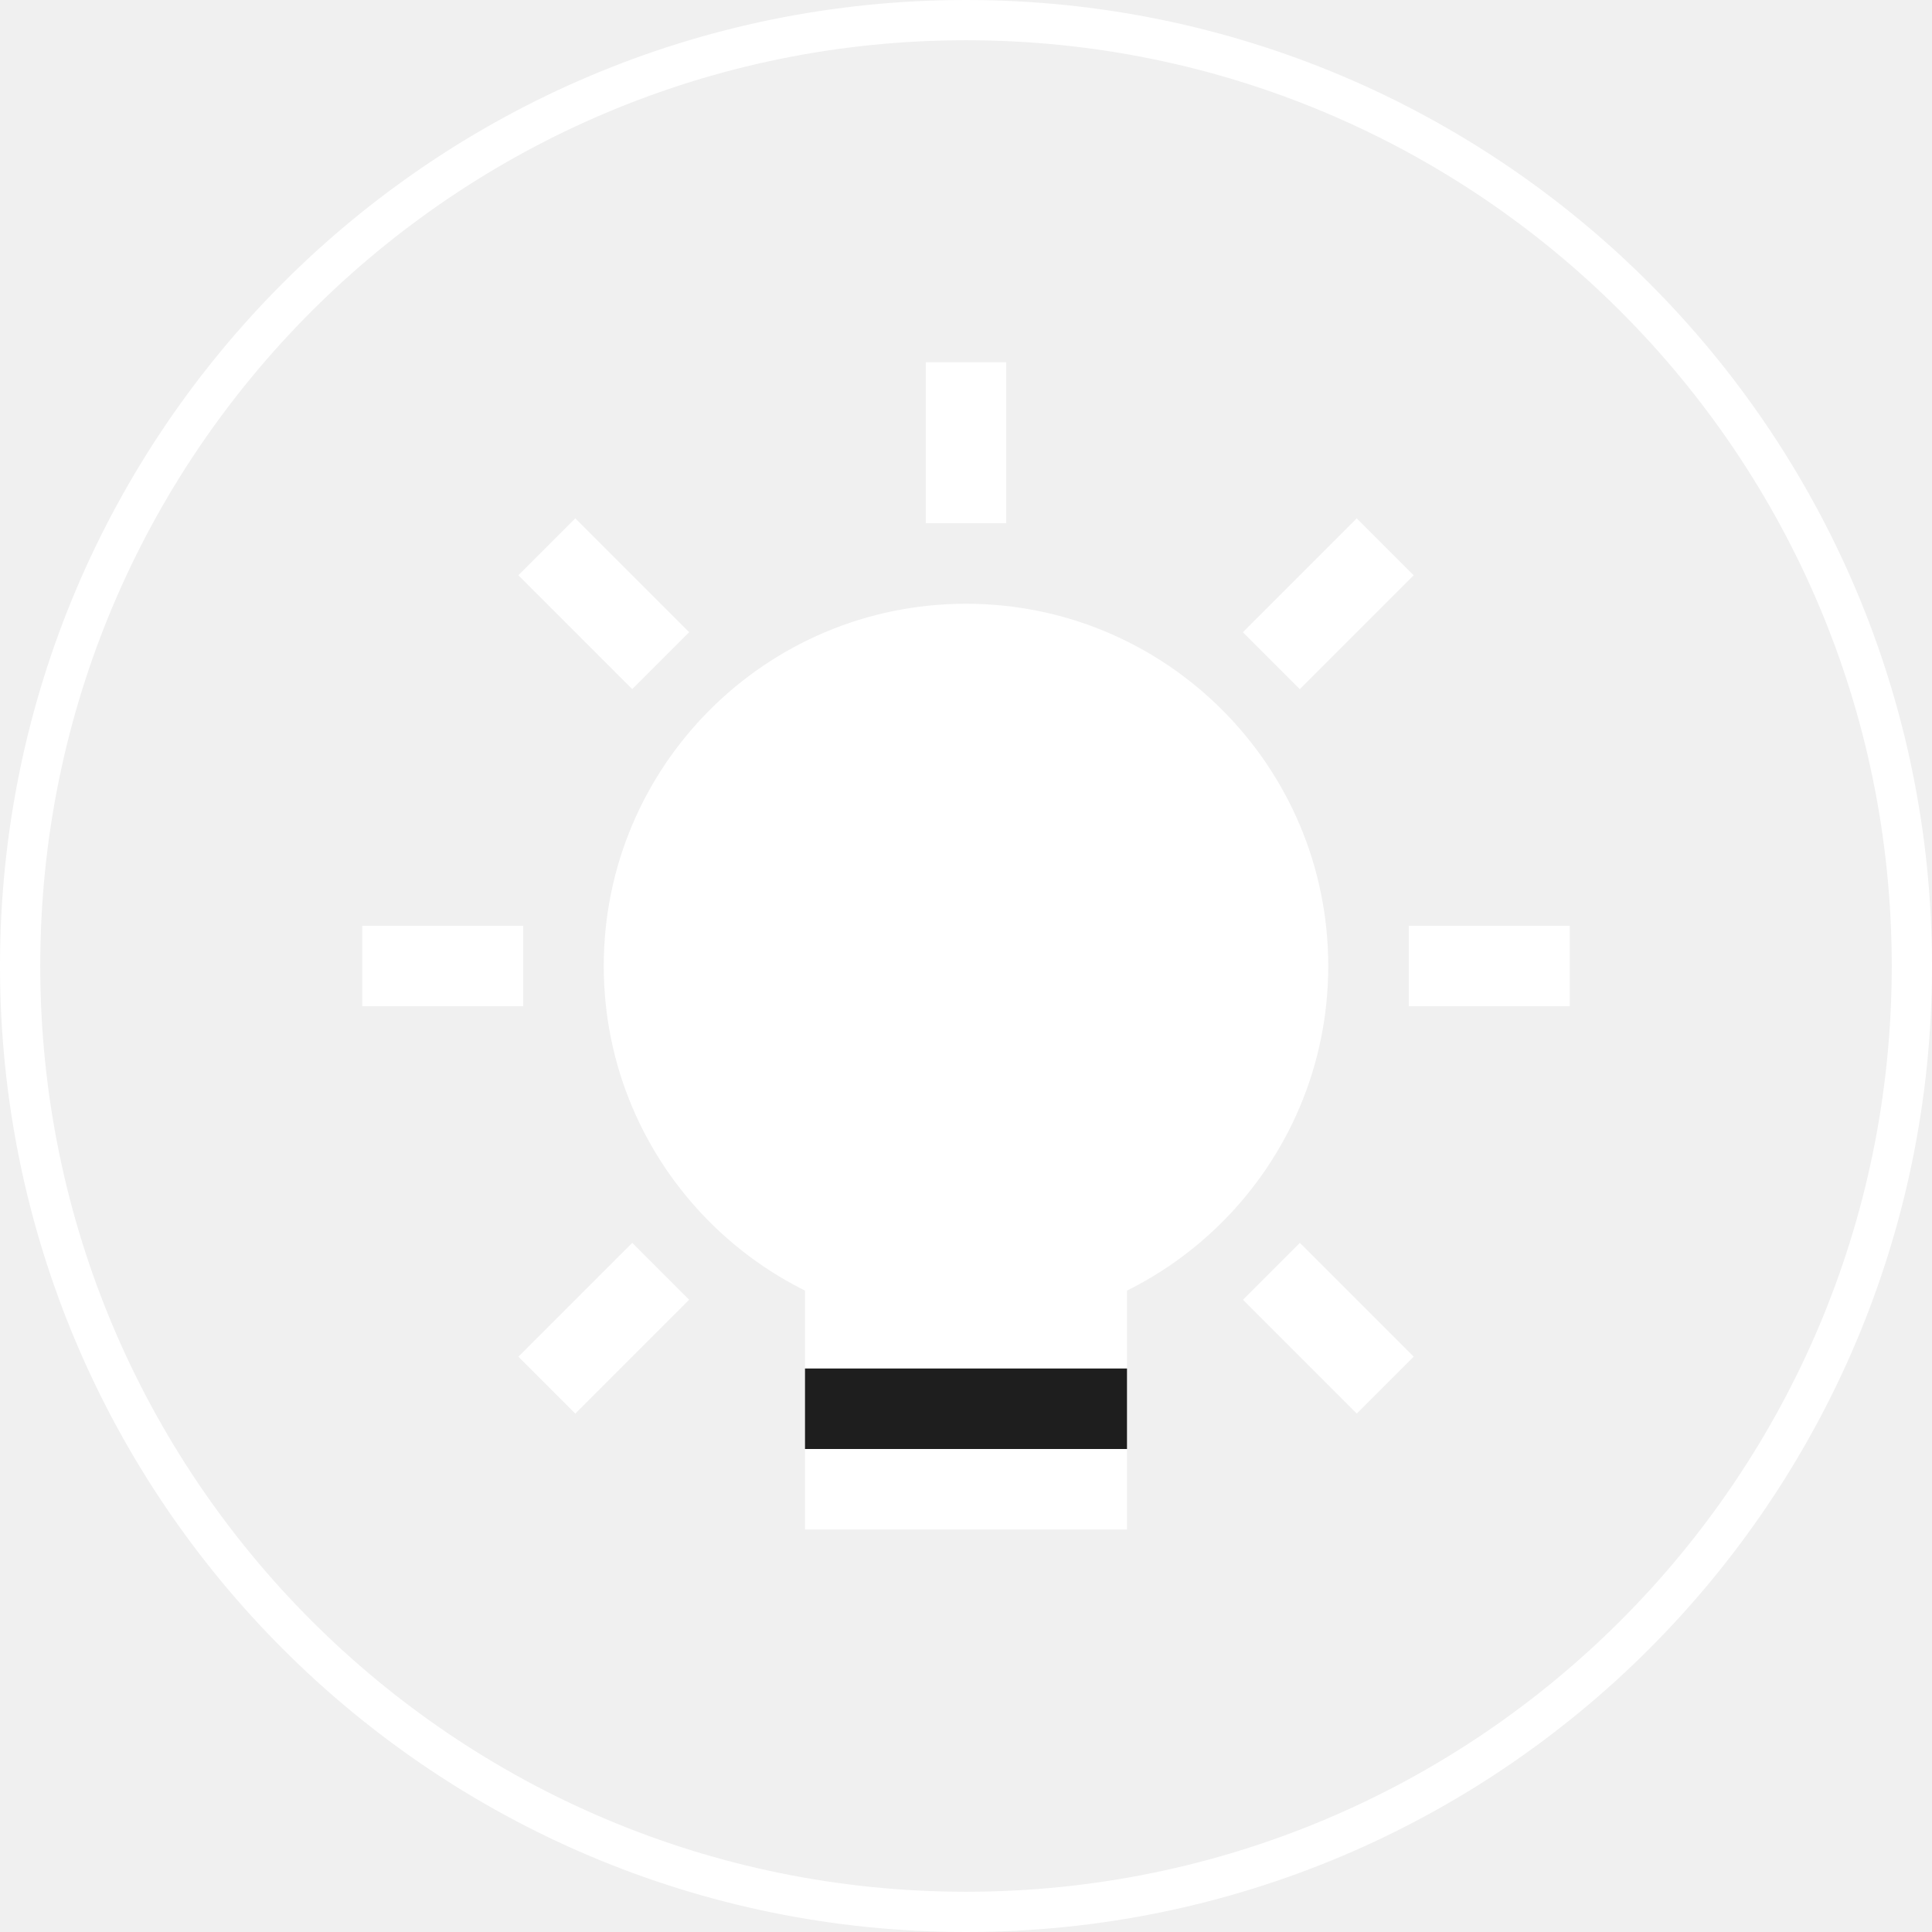
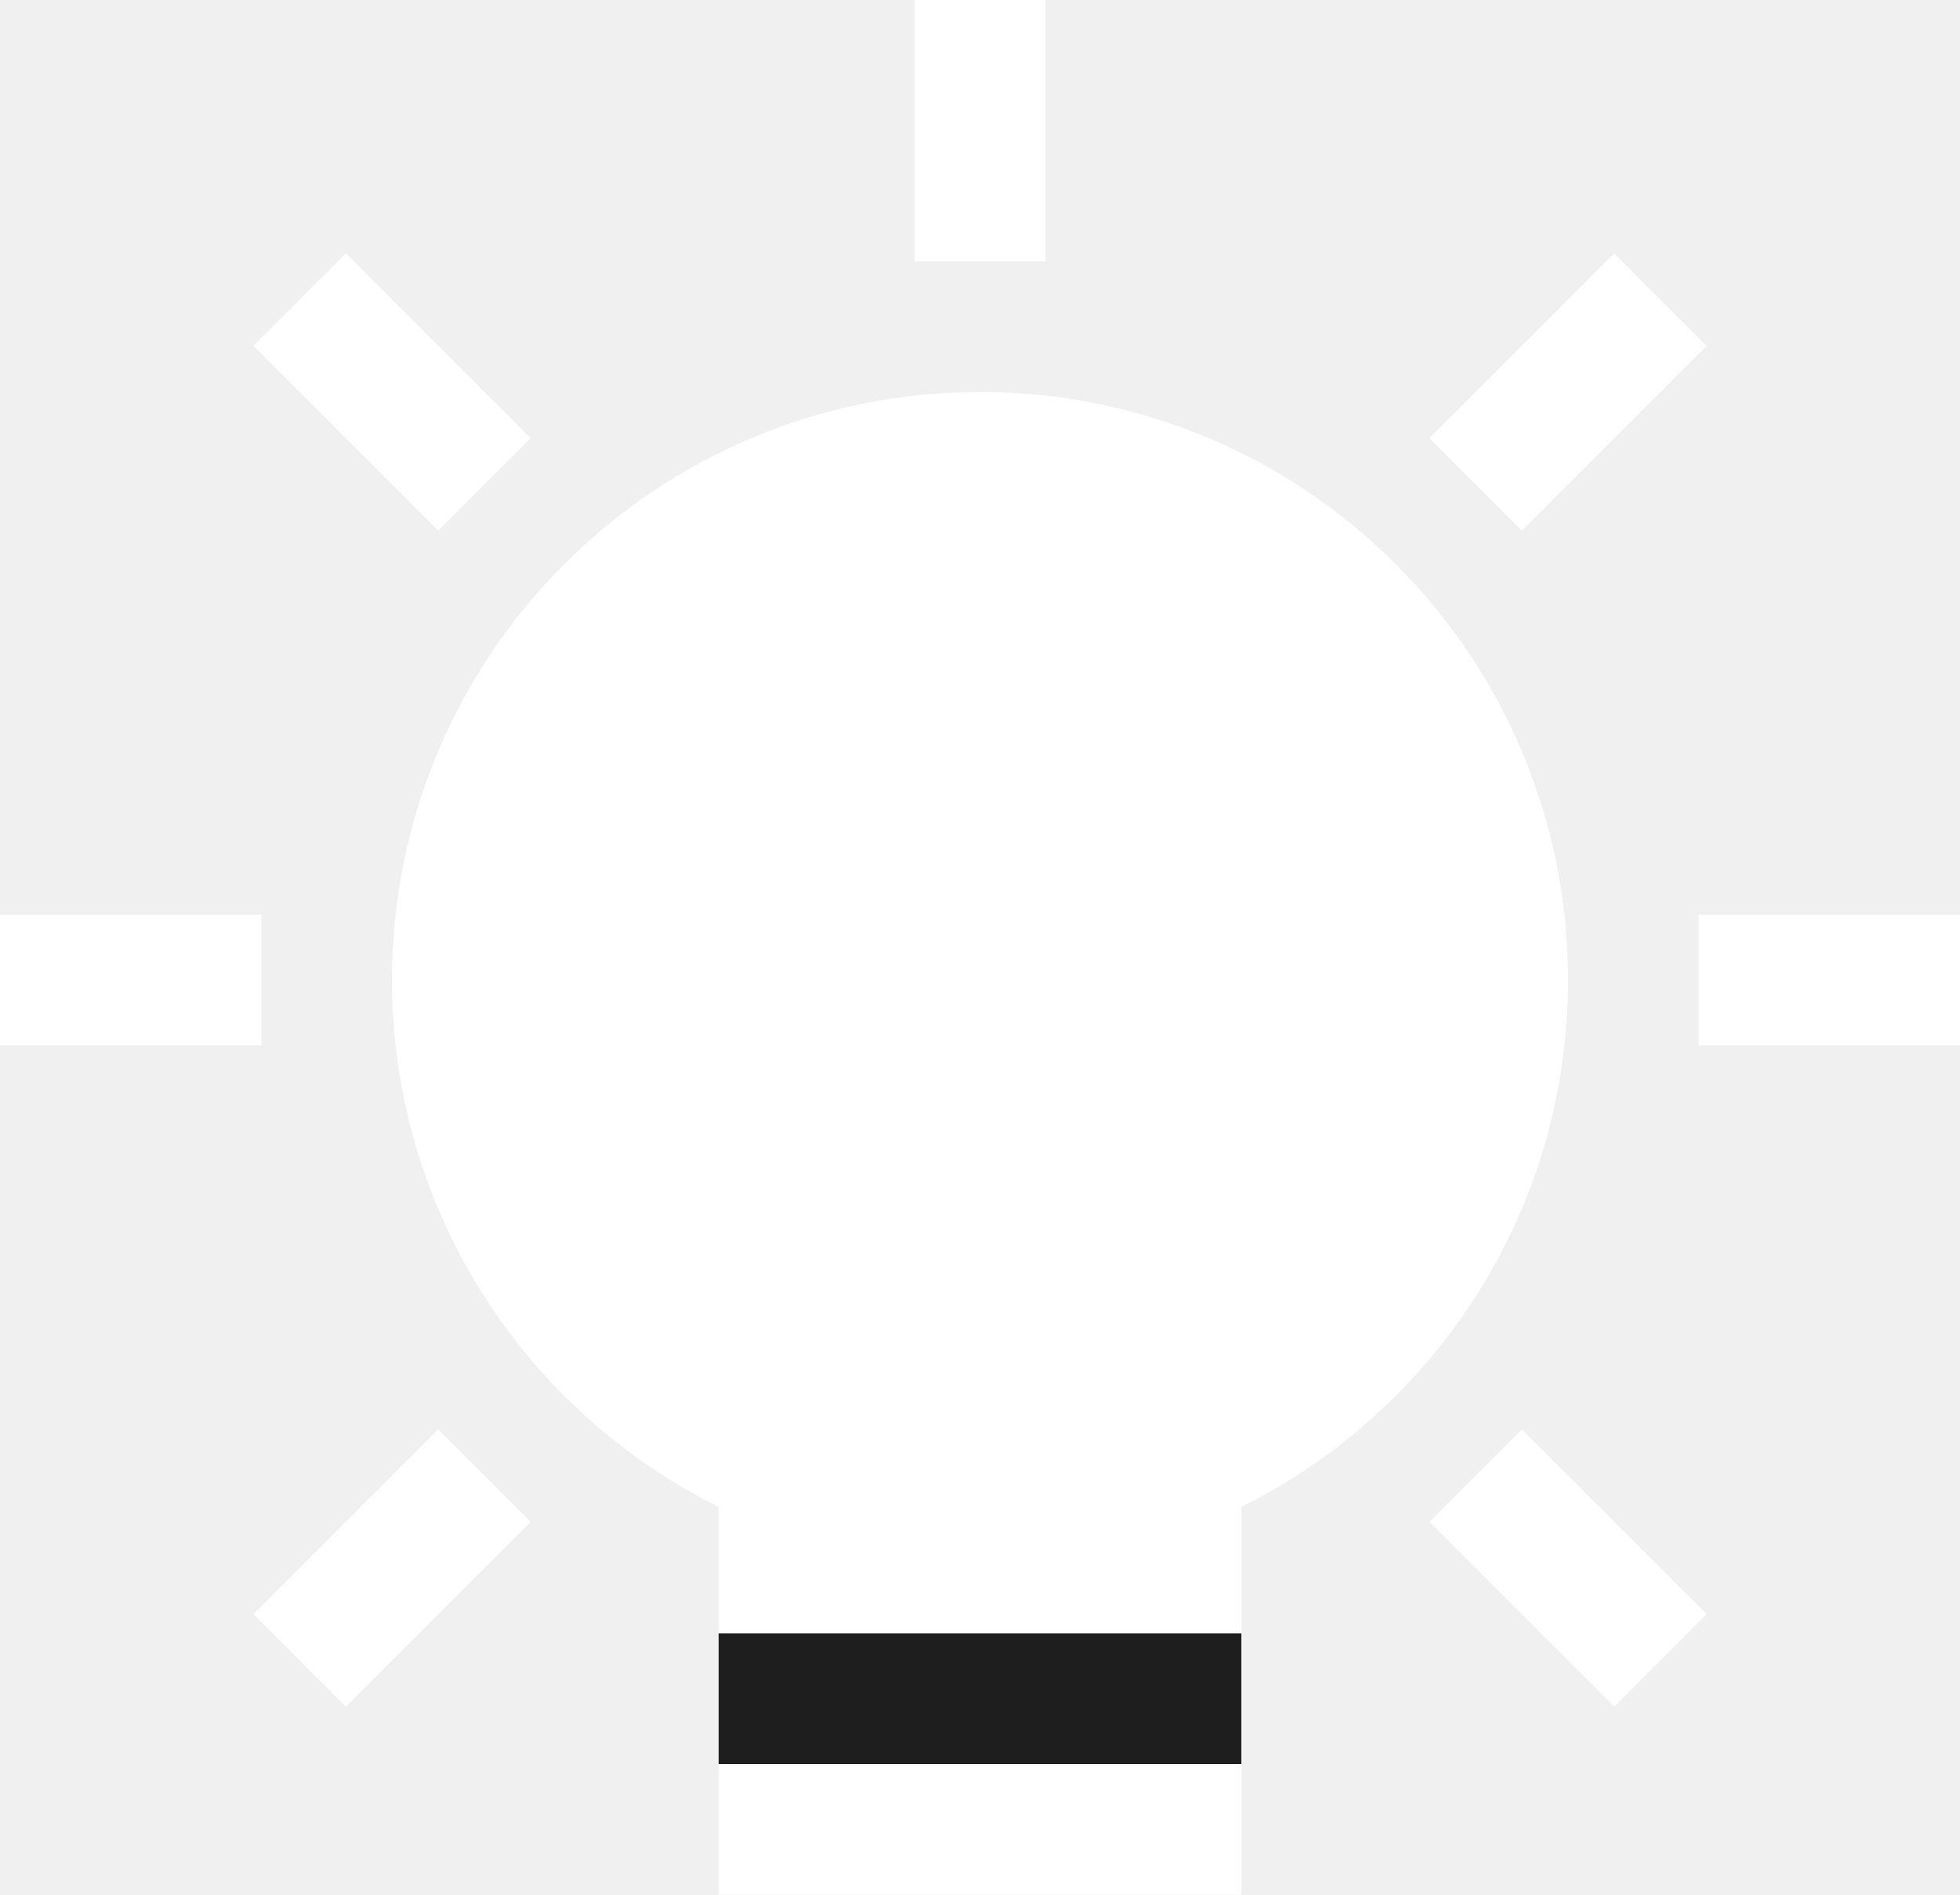
- <svg xmlns="http://www.w3.org/2000/svg" width="48" height="48">
-   <g id="Group_1605" data-name="Group 1605" transform="translate(-17 -2579)">
-     <g id="Group_1592" data-name="Group 1592" transform="translate(-1884 2528)">
-       <g id="Group_1048" data-name="Group 1048" transform="translate(22 1)">
-         <g id="Group_1149" data-name="Group 1149">
-           <g id="Group_1042" data-name="Group 1042" transform="translate(379 -44)">
-             <g id="Ellipse_97" data-name="Ellipse 97" transform="translate(1500 94)" fill="none" stroke="#fff" stroke-width="1">
-               <circle cx="24" cy="24" r="24" stroke="none" />
-               <circle cx="24" cy="24" r="23.5" />
-             </g>
-           </g>
-         </g>
+ <svg xmlns="http://www.w3.org/2000/svg" width="30" height="29">
+   <g id="Group_1600" data-name="Group 1600" transform="translate(5408 15639)">
+     <g id="Group_1593" data-name="Group 1593" transform="translate(54 25)" fill="#fff">
+       <g id="Group_1598" data-name="Group 1598">
+         <circle id="Ellipse_134" data-name="Ellipse 134" cx="9" cy="9" r="9" transform="translate(-5456 -15658)" />
+         <path id="Rectangle_359" data-name="Rectangle 359" transform="translate(-5451 -15643)" d="M0 0h8v8H0z" />
+       </g>
+       <path id="Rectangle_360" data-name="Rectangle 360" transform="translate(-5448 -15664)" d="M0 0h2v4H0z" />
+       <path id="Rectangle_363" data-name="Rectangle 363" transform="rotate(-45 -21630.792 -1240.819)" d="M0 0h2v4H0z" />
+       <path id="Rectangle_366" data-name="Rectangle 366" transform="rotate(45 16154.065 -14406.182)" d="M0 0h2v4H0z" />
+       <path id="Rectangle_364" data-name="Rectangle 364" transform="rotate(-135 -5961.792 -6701.546)" d="M0 0h2v4H0z" />
+       <path id="Rectangle_365" data-name="Rectangle 365" transform="rotate(135 521.065 -8945.454)" d="M0 0h2v3.999H0z" />
+       <g id="Group_1599" data-name="Group 1599">
+         <path id="Rectangle_361" data-name="Rectangle 361" transform="rotate(90 5109 -10541)" d="M0 0h2v4H0z" />
+         <path id="Rectangle_362" data-name="Rectangle 362" transform="rotate(90 5096 -10554)" d="M0 0h2v4H0z" />
      </g>
    </g>
-     <g id="Group_1600" data-name="Group 1600" transform="translate(5434 18227)">
-       <g id="Group_1593" data-name="Group 1593" transform="translate(54 25)" fill="#fff">
-         <g id="Group_1598" data-name="Group 1598">
-           <circle id="Ellipse_134" data-name="Ellipse 134" cx="9" cy="9" r="9" transform="translate(-5456 -15658)" />
-           <path id="Rectangle_359" data-name="Rectangle 359" transform="translate(-5451 -15643)" d="M0 0h8v8H0z" />
-         </g>
-         <path id="Rectangle_360" data-name="Rectangle 360" transform="translate(-5448 -15664)" d="M0 0h2v4H0z" />
-         <path id="Rectangle_363" data-name="Rectangle 363" transform="rotate(-45 -21630.792 -1240.819)" d="M0 0h2v4H0z" />
-         <path id="Rectangle_366" data-name="Rectangle 366" transform="rotate(45 16154.065 -14406.182)" d="M0 0h2v4H0z" />
-         <path id="Rectangle_364" data-name="Rectangle 364" transform="rotate(-135 -5961.792 -6701.546)" d="M0 0h2v4H0z" />
-         <path id="Rectangle_365" data-name="Rectangle 365" transform="rotate(135 521.065 -8945.454)" d="M0 0h2v3.999H0z" />
-         <g id="Group_1599" data-name="Group 1599">
-           <path id="Rectangle_361" data-name="Rectangle 361" transform="rotate(90 5109 -10541)" d="M0 0h2v4H0z" />
-           <path id="Rectangle_362" data-name="Rectangle 362" transform="rotate(90 5096 -10554)" d="M0 0h2v4H0z" />
-         </g>
-       </g>
-       <path id="Rectangle_372" data-name="Rectangle 372" transform="rotate(90 5112.5 -10501.5)" fill="#1e1e1e" d="M0 0h2v8H0z" />
-     </g>
+     <path id="Rectangle_372" data-name="Rectangle 372" transform="rotate(90 5112.5 -10501.5)" fill="#1e1e1e" d="M0 0h2v8H0z" />
  </g>
</svg>
